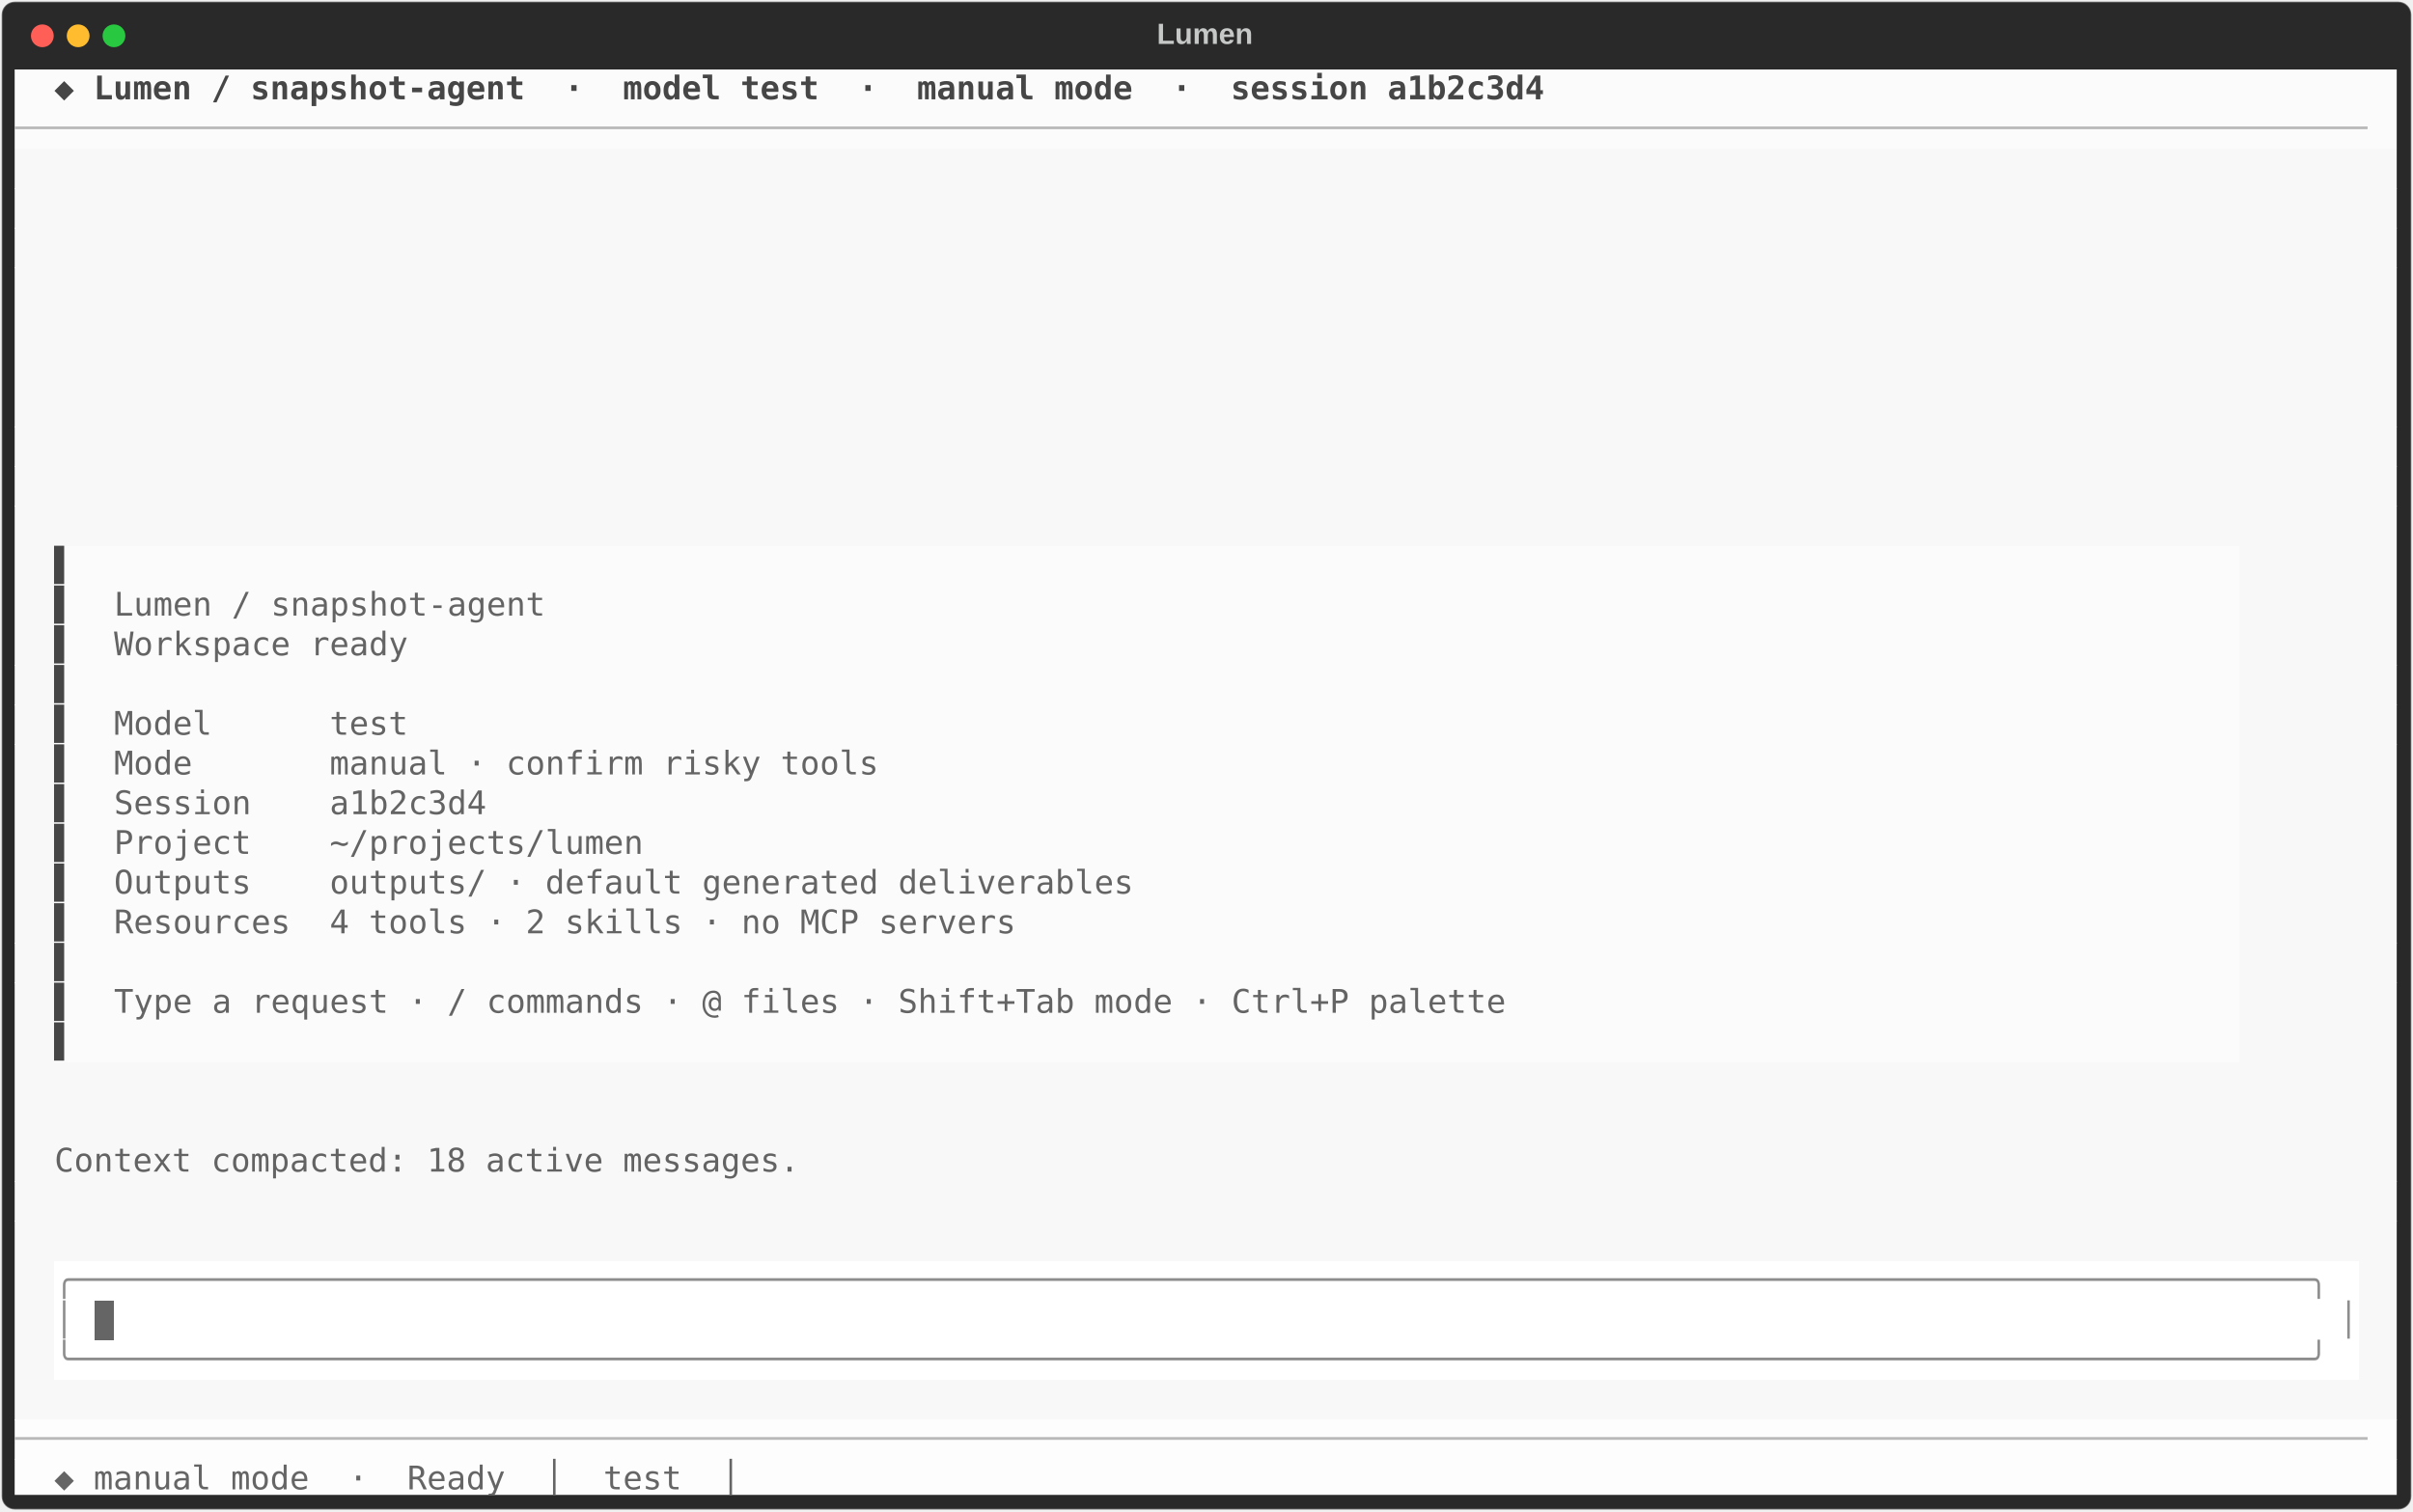
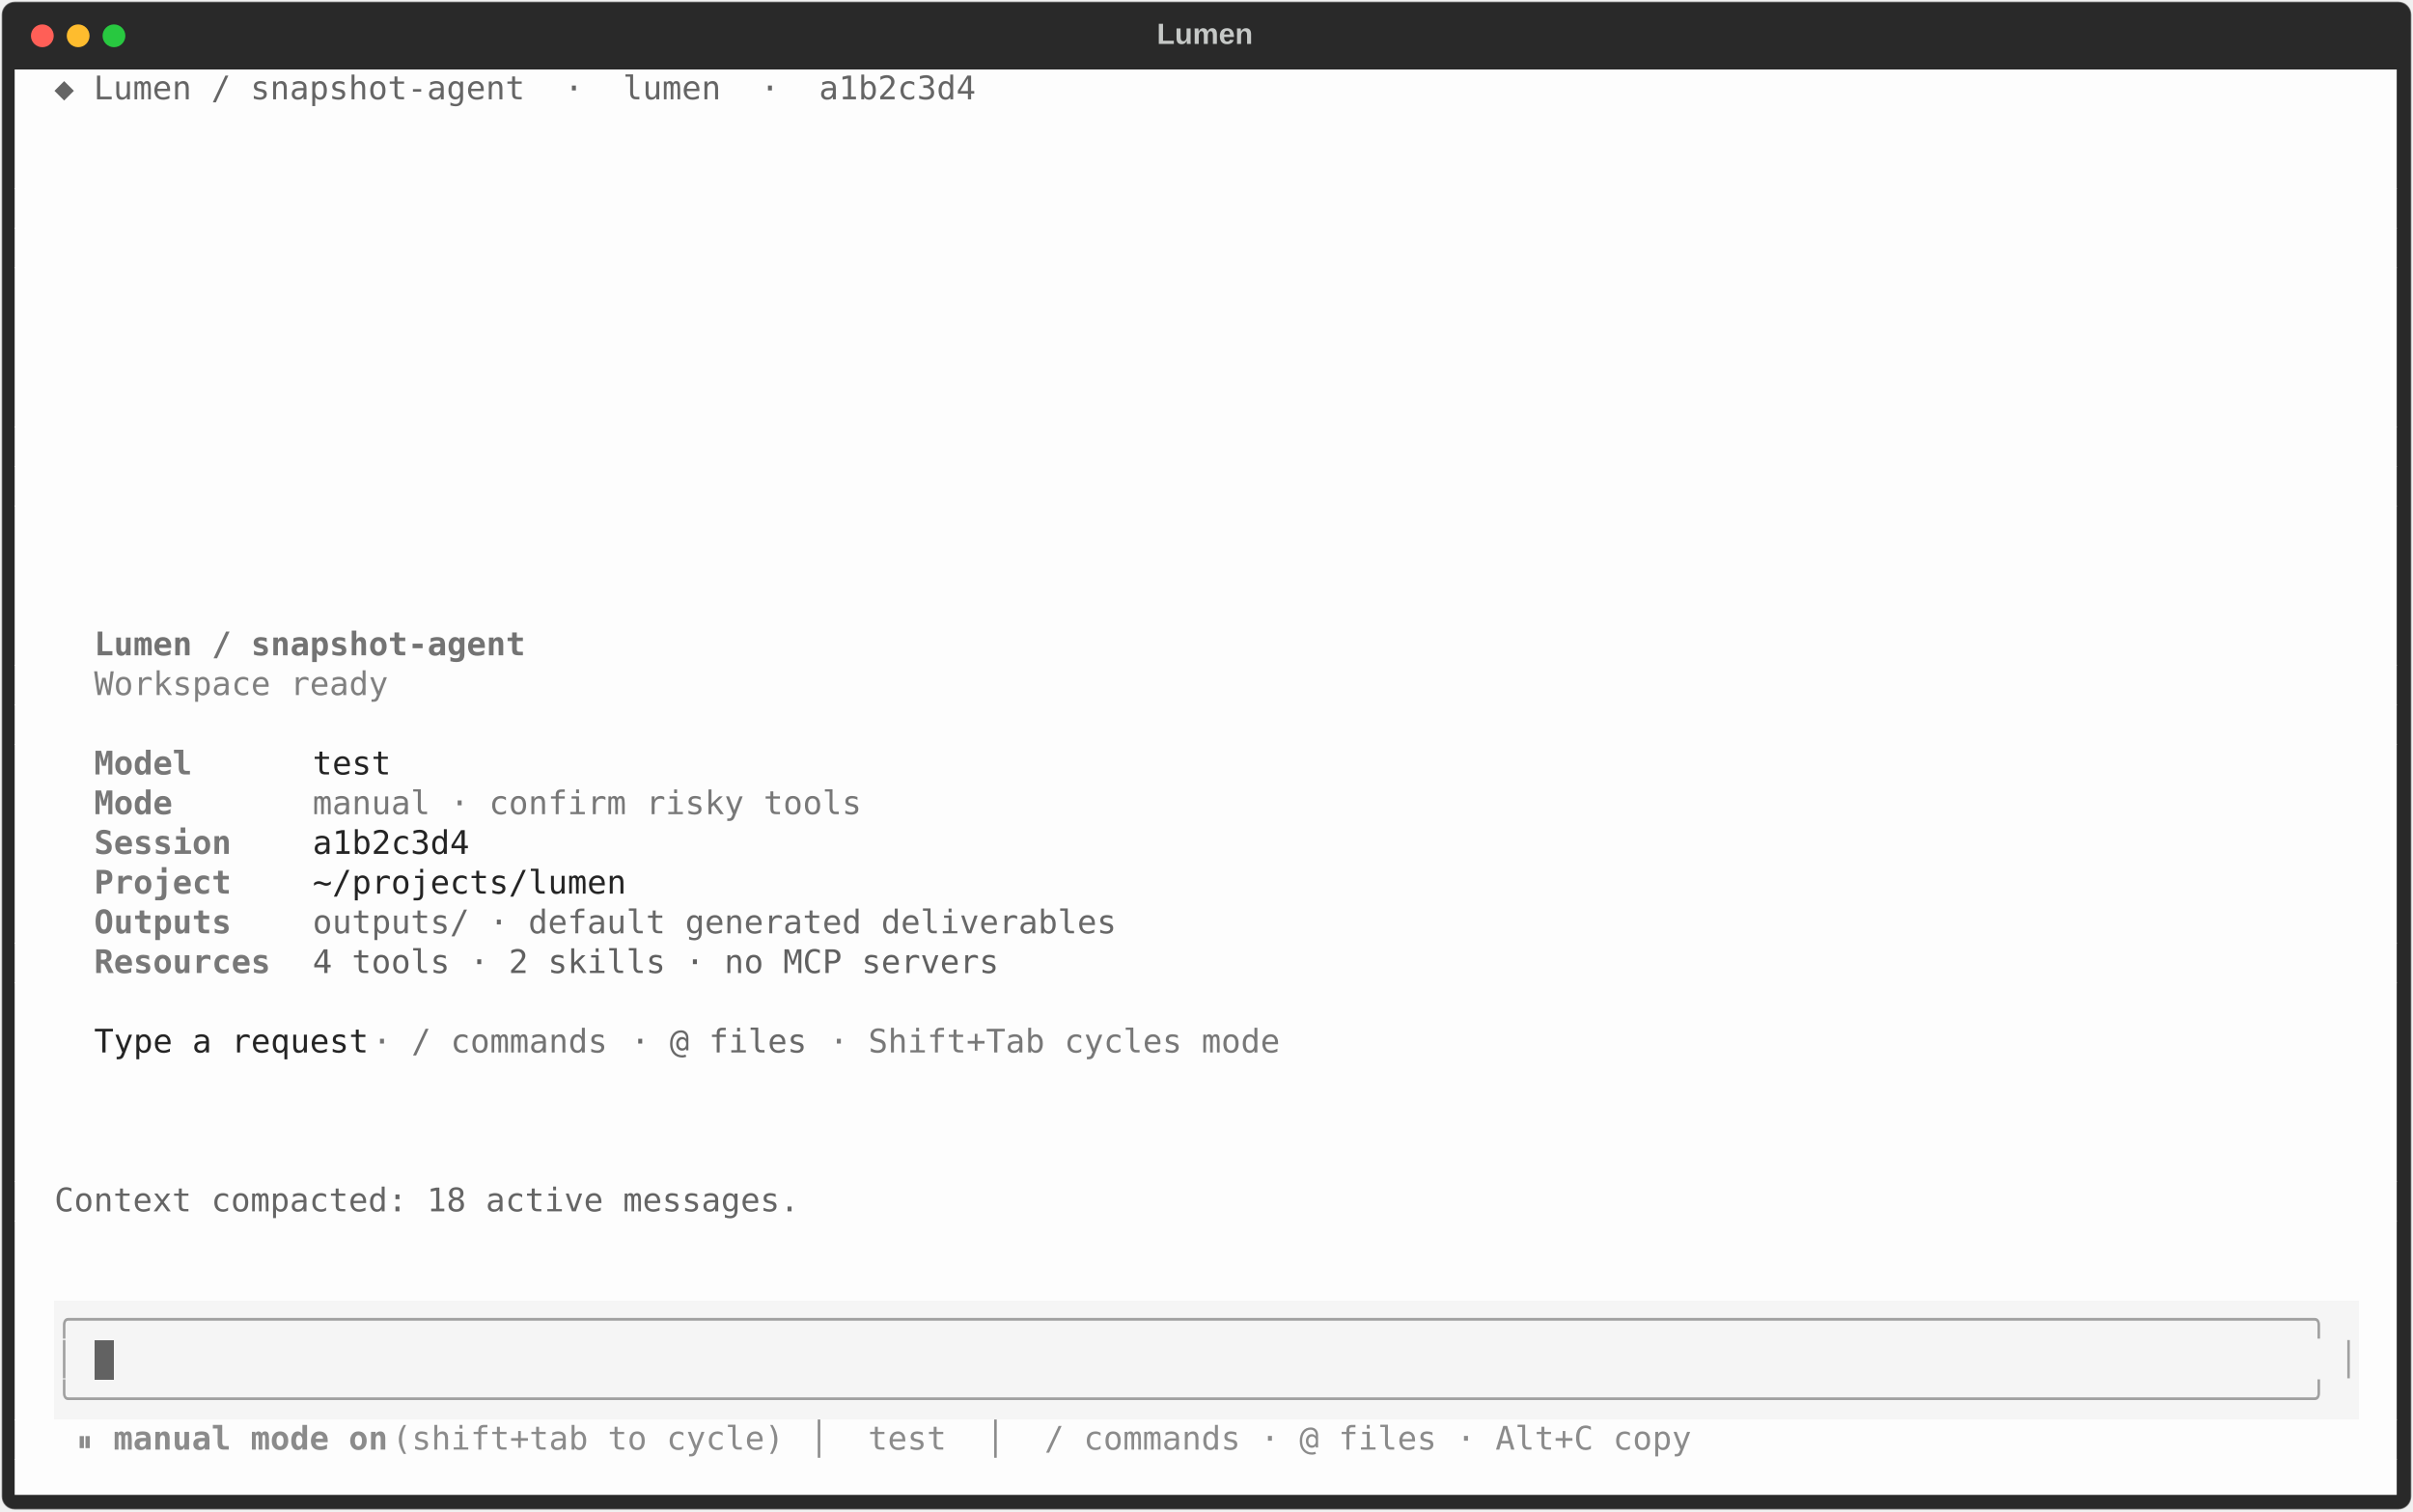
<svg xmlns="http://www.w3.org/2000/svg" class="rich-terminal" viewBox="0 0 1482 928.4">
  <style>

    @font-face {
        font-family: "Fira Code";
        src: local("FiraCode-Regular"),
                url("https://cdnjs.cloudflare.com/ajax/libs/firacode/6.2.0/woff2/FiraCode-Regular.woff2") format("woff2"),
                url("https://cdnjs.cloudflare.com/ajax/libs/firacode/6.2.0/woff/FiraCode-Regular.woff") format("woff");
        font-style: normal;
        font-weight: 400;
    }
    @font-face {
        font-family: "Fira Code";
        src: local("FiraCode-Bold"),
                url("https://cdnjs.cloudflare.com/ajax/libs/firacode/6.2.0/woff2/FiraCode-Bold.woff2") format("woff2"),
                url("https://cdnjs.cloudflare.com/ajax/libs/firacode/6.2.0/woff/FiraCode-Bold.woff") format("woff");
        font-style: bold;
        font-weight: 700;
    }

    .terminal-matrix {
        font-family: Fira Code, monospace;
        font-size: 20px;
        line-height: 24.4px;
        font-variant-east-asian: full-width;
    }

    .terminal-title {
        font-size: 18px;
        font-weight: bold;
        font-family: arial;
    }

    .terminal-r1 { fill: #c5c8c6 }
- .terminal-r2 { fill: #464646;font-weight: bold }
- .terminal-r3 { fill: #b9b9b9 }
- .terminal-r4 { fill: #464646 }
- .terminal-r5 { fill: #646464 }
- .terminal-r6 { fill: #636363 }
- .terminal-r7 { fill: #8d8d8d }
- .terminal-r8 { fill: #efefef }
- .terminal-r9 { fill: #212121 }
- .terminal-r10 { fill: #656565 }
+ .terminal-r2 { fill: #656565 }
+ .terminal-r3 { fill: #737373;font-weight: bold }
+ .terminal-r4 { fill: #808080 }
+ .terminal-r5 { fill: #787878;font-weight: bold }
+ .terminal-r6 { fill: #242424 }
+ .terminal-r7 { fill: #787878 }
+ .terminal-r8 { fill: #686868 }
+ .terminal-r9 { fill: #606060 }
+ .terminal-r10 { fill: #737373 }
+ .terminal-r11 { fill: #a0a0a0 }
+ .terminal-r12 { fill: #efefef }
+ .terminal-r13 { fill: #1f1f1f }
+ .terminal-r14 { fill: #8b8b8b;font-weight: bold }
+ .terminal-r15 { fill: #8b8b8b }
    </style>
  <defs>
    <clipPath id="terminal-clip-terminal">
      <rect x="0" y="0" width="1463.0" height="877.4" />
    </clipPath>
    <clipPath id="terminal-line-0">
      <rect x="0" y="1.5" width="1464" height="24.65" />
    </clipPath>
    <clipPath id="terminal-line-1">
      <rect x="0" y="25.9" width="1464" height="24.65" />
    </clipPath>
    <clipPath id="terminal-line-2">
      <rect x="0" y="50.3" width="1464" height="24.65" />
    </clipPath>
    <clipPath id="terminal-line-3">
      <rect x="0" y="74.7" width="1464" height="24.65" />
    </clipPath>
    <clipPath id="terminal-line-4">
      <rect x="0" y="99.1" width="1464" height="24.65" />
    </clipPath>
    <clipPath id="terminal-line-5">
      <rect x="0" y="123.5" width="1464" height="24.65" />
    </clipPath>
    <clipPath id="terminal-line-6">
      <rect x="0" y="147.9" width="1464" height="24.65" />
    </clipPath>
    <clipPath id="terminal-line-7">
      <rect x="0" y="172.3" width="1464" height="24.65" />
    </clipPath>
    <clipPath id="terminal-line-8">
      <rect x="0" y="196.7" width="1464" height="24.65" />
    </clipPath>
    <clipPath id="terminal-line-9">
      <rect x="0" y="221.1" width="1464" height="24.65" />
    </clipPath>
    <clipPath id="terminal-line-10">
      <rect x="0" y="245.5" width="1464" height="24.65" />
    </clipPath>
    <clipPath id="terminal-line-11">
      <rect x="0" y="269.9" width="1464" height="24.65" />
    </clipPath>
    <clipPath id="terminal-line-12">
      <rect x="0" y="294.3" width="1464" height="24.65" />
    </clipPath>
    <clipPath id="terminal-line-13">
      <rect x="0" y="318.7" width="1464" height="24.65" />
    </clipPath>
    <clipPath id="terminal-line-14">
      <rect x="0" y="343.1" width="1464" height="24.65" />
    </clipPath>
    <clipPath id="terminal-line-15">
      <rect x="0" y="367.5" width="1464" height="24.65" />
    </clipPath>
    <clipPath id="terminal-line-16">
      <rect x="0" y="391.9" width="1464" height="24.65" />
    </clipPath>
    <clipPath id="terminal-line-17">
      <rect x="0" y="416.3" width="1464" height="24.65" />
    </clipPath>
    <clipPath id="terminal-line-18">
      <rect x="0" y="440.7" width="1464" height="24.65" />
    </clipPath>
    <clipPath id="terminal-line-19">
      <rect x="0" y="465.1" width="1464" height="24.65" />
    </clipPath>
    <clipPath id="terminal-line-20">
      <rect x="0" y="489.5" width="1464" height="24.65" />
    </clipPath>
    <clipPath id="terminal-line-21">
      <rect x="0" y="513.9" width="1464" height="24.65" />
    </clipPath>
    <clipPath id="terminal-line-22">
      <rect x="0" y="538.3" width="1464" height="24.65" />
    </clipPath>
    <clipPath id="terminal-line-23">
      <rect x="0" y="562.7" width="1464" height="24.65" />
    </clipPath>
    <clipPath id="terminal-line-24">
      <rect x="0" y="587.1" width="1464" height="24.65" />
    </clipPath>
    <clipPath id="terminal-line-25">
      <rect x="0" y="611.5" width="1464" height="24.65" />
    </clipPath>
    <clipPath id="terminal-line-26">
      <rect x="0" y="635.9" width="1464" height="24.65" />
    </clipPath>
    <clipPath id="terminal-line-27">
      <rect x="0" y="660.3" width="1464" height="24.65" />
    </clipPath>
    <clipPath id="terminal-line-28">
      <rect x="0" y="684.7" width="1464" height="24.65" />
    </clipPath>
    <clipPath id="terminal-line-29">
      <rect x="0" y="709.1" width="1464" height="24.65" />
    </clipPath>
    <clipPath id="terminal-line-30">
      <rect x="0" y="733.5" width="1464" height="24.65" />
    </clipPath>
    <clipPath id="terminal-line-31">
      <rect x="0" y="757.9" width="1464" height="24.65" />
    </clipPath>
    <clipPath id="terminal-line-32">
      <rect x="0" y="782.3" width="1464" height="24.65" />
    </clipPath>
    <clipPath id="terminal-line-33">
      <rect x="0" y="806.7" width="1464" height="24.65" />
    </clipPath>
    <clipPath id="terminal-line-34">
      <rect x="0" y="831.1" width="1464" height="24.65" />
    </clipPath>
  </defs>
  <rect fill="#292929" stroke="rgba(255,255,255,0.35)" stroke-width="1" x="1" y="1" width="1480" height="926.4" rx="8" />
  <text class="terminal-title" fill="#c5c8c6" text-anchor="middle" x="740" y="27">Lumen</text>
  <g transform="translate(26,22)">
    <circle cx="0" cy="0" r="7" fill="#ff5f57" />
    <circle cx="22" cy="0" r="7" fill="#febc2e" />
    <circle cx="44" cy="0" r="7" fill="#28c840" />
  </g>
  <g transform="translate(9, 41)" clip-path="url(#terminal-clip-terminal)">
-     <rect fill="#fbfbfb" x="0" y="1.5" width="24.4" height="24.65" shape-rendering="crispEdges" />
-     <rect fill="#fbfbfb" x="24.4" y="1.5" width="927.2" height="24.65" shape-rendering="crispEdges" />
-     <rect fill="#fbfbfb" x="951.6" y="1.5" width="512.4" height="24.65" shape-rendering="crispEdges" />
-     <rect fill="#fbfbfb" x="0" y="25.9" width="1464" height="24.65" shape-rendering="crispEdges" />
-     <rect fill="#f8f8f8" x="0" y="50.3" width="1464" height="24.65" shape-rendering="crispEdges" />
-     <rect fill="#f8f8f8" x="0" y="74.7" width="1464" height="24.65" shape-rendering="crispEdges" />
-     <rect fill="#f8f8f8" x="0" y="99.1" width="1464" height="24.65" shape-rendering="crispEdges" />
-     <rect fill="#f8f8f8" x="0" y="123.5" width="1464" height="24.65" shape-rendering="crispEdges" />
-     <rect fill="#f8f8f8" x="0" y="147.9" width="1464" height="24.65" shape-rendering="crispEdges" />
-     <rect fill="#f8f8f8" x="0" y="172.3" width="1464" height="24.65" shape-rendering="crispEdges" />
-     <rect fill="#f8f8f8" x="0" y="196.7" width="1464" height="24.65" shape-rendering="crispEdges" />
-     <rect fill="#f8f8f8" x="0" y="221.1" width="1464" height="24.65" shape-rendering="crispEdges" />
-     <rect fill="#f8f8f8" x="0" y="245.5" width="1464" height="24.65" shape-rendering="crispEdges" />
-     <rect fill="#f8f8f8" x="0" y="269.9" width="1464" height="24.65" shape-rendering="crispEdges" />
-     <rect fill="#f8f8f8" x="0" y="294.3" width="24.4" height="24.65" shape-rendering="crispEdges" />
-     <rect fill="#fbfbfb" x="24.4" y="294.3" width="12.2" height="24.65" shape-rendering="crispEdges" />
-     <rect fill="#fbfbfb" x="36.6" y="294.3" width="1329.8" height="24.65" shape-rendering="crispEdges" />
-     <rect fill="#f8f8f8" x="1366.4" y="294.3" width="97.6" height="24.65" shape-rendering="crispEdges" />
-     <rect fill="#f8f8f8" x="0" y="318.7" width="24.4" height="24.65" shape-rendering="crispEdges" />
-     <rect fill="#fbfbfb" x="24.4" y="318.7" width="12.2" height="24.65" shape-rendering="crispEdges" />
-     <rect fill="#fbfbfb" x="36.6" y="318.7" width="24.4" height="24.65" shape-rendering="crispEdges" />
-     <rect fill="#fbfbfb" x="61" y="318.7" width="268.4" height="24.65" shape-rendering="crispEdges" />
-     <rect fill="#fbfbfb" x="329.4" y="318.7" width="1037" height="24.65" shape-rendering="crispEdges" />
-     <rect fill="#f8f8f8" x="1366.4" y="318.7" width="97.6" height="24.65" shape-rendering="crispEdges" />
-     <rect fill="#f8f8f8" x="0" y="343.1" width="24.4" height="24.65" shape-rendering="crispEdges" />
-     <rect fill="#fbfbfb" x="24.4" y="343.1" width="12.2" height="24.65" shape-rendering="crispEdges" />
-     <rect fill="#fbfbfb" x="36.6" y="343.1" width="24.4" height="24.65" shape-rendering="crispEdges" />
-     <rect fill="#fbfbfb" x="61" y="343.1" width="183" height="24.65" shape-rendering="crispEdges" />
-     <rect fill="#fbfbfb" x="244" y="343.1" width="1122.4" height="24.65" shape-rendering="crispEdges" />
-     <rect fill="#f8f8f8" x="1366.4" y="343.1" width="97.6" height="24.65" shape-rendering="crispEdges" />
-     <rect fill="#f8f8f8" x="0" y="367.5" width="24.4" height="24.65" shape-rendering="crispEdges" />
-     <rect fill="#fbfbfb" x="24.4" y="367.5" width="12.2" height="24.65" shape-rendering="crispEdges" />
-     <rect fill="#fbfbfb" x="36.6" y="367.5" width="24.4" height="24.65" shape-rendering="crispEdges" />
-     <rect fill="#fbfbfb" x="61" y="367.5" width="0" height="24.65" shape-rendering="crispEdges" />
-     <rect fill="#fbfbfb" x="61" y="367.5" width="1305.4" height="24.65" shape-rendering="crispEdges" />
-     <rect fill="#f8f8f8" x="1366.4" y="367.5" width="97.6" height="24.65" shape-rendering="crispEdges" />
-     <rect fill="#f8f8f8" x="0" y="391.9" width="24.4" height="24.65" shape-rendering="crispEdges" />
-     <rect fill="#fbfbfb" x="24.4" y="391.9" width="12.2" height="24.65" shape-rendering="crispEdges" />
-     <rect fill="#fbfbfb" x="36.6" y="391.9" width="24.4" height="24.65" shape-rendering="crispEdges" />
-     <rect fill="#fbfbfb" x="61" y="391.9" width="183" height="24.65" shape-rendering="crispEdges" />
-     <rect fill="#fbfbfb" x="244" y="391.9" width="1122.4" height="24.65" shape-rendering="crispEdges" />
-     <rect fill="#f8f8f8" x="1366.4" y="391.9" width="97.6" height="24.65" shape-rendering="crispEdges" />
-     <rect fill="#f8f8f8" x="0" y="416.3" width="24.4" height="24.65" shape-rendering="crispEdges" />
-     <rect fill="#fbfbfb" x="24.4" y="416.3" width="12.2" height="24.65" shape-rendering="crispEdges" />
-     <rect fill="#fbfbfb" x="36.6" y="416.3" width="24.4" height="24.65" shape-rendering="crispEdges" />
-     <rect fill="#fbfbfb" x="61" y="416.3" width="475.8" height="24.65" shape-rendering="crispEdges" />
-     <rect fill="#fbfbfb" x="536.8" y="416.3" width="829.6" height="24.65" shape-rendering="crispEdges" />
-     <rect fill="#f8f8f8" x="1366.4" y="416.3" width="97.6" height="24.65" shape-rendering="crispEdges" />
-     <rect fill="#f8f8f8" x="0" y="440.7" width="24.4" height="24.65" shape-rendering="crispEdges" />
-     <rect fill="#fbfbfb" x="24.4" y="440.7" width="12.2" height="24.65" shape-rendering="crispEdges" />
-     <rect fill="#fbfbfb" x="36.6" y="440.7" width="24.4" height="24.65" shape-rendering="crispEdges" />
-     <rect fill="#fbfbfb" x="61" y="440.7" width="231.8" height="24.65" shape-rendering="crispEdges" />
-     <rect fill="#fbfbfb" x="292.8" y="440.7" width="1073.6" height="24.65" shape-rendering="crispEdges" />
-     <rect fill="#f8f8f8" x="1366.4" y="440.7" width="97.6" height="24.65" shape-rendering="crispEdges" />
-     <rect fill="#f8f8f8" x="0" y="465.1" width="24.4" height="24.65" shape-rendering="crispEdges" />
-     <rect fill="#fbfbfb" x="24.4" y="465.1" width="12.2" height="24.65" shape-rendering="crispEdges" />
-     <rect fill="#fbfbfb" x="36.6" y="465.1" width="24.4" height="24.65" shape-rendering="crispEdges" />
-     <rect fill="#fbfbfb" x="61" y="465.1" width="329.4" height="24.65" shape-rendering="crispEdges" />
-     <rect fill="#fbfbfb" x="390.4" y="465.1" width="976" height="24.65" shape-rendering="crispEdges" />
-     <rect fill="#f8f8f8" x="1366.4" y="465.1" width="97.6" height="24.65" shape-rendering="crispEdges" />
-     <rect fill="#f8f8f8" x="0" y="489.5" width="24.4" height="24.65" shape-rendering="crispEdges" />
-     <rect fill="#fbfbfb" x="24.4" y="489.5" width="12.2" height="24.65" shape-rendering="crispEdges" />
-     <rect fill="#fbfbfb" x="36.6" y="489.5" width="24.4" height="24.65" shape-rendering="crispEdges" />
-     <rect fill="#fbfbfb" x="61" y="489.5" width="634.4" height="24.65" shape-rendering="crispEdges" />
-     <rect fill="#fbfbfb" x="695.4" y="489.5" width="671" height="24.65" shape-rendering="crispEdges" />
-     <rect fill="#f8f8f8" x="1366.4" y="489.5" width="97.6" height="24.65" shape-rendering="crispEdges" />
-     <rect fill="#f8f8f8" x="0" y="513.9" width="24.4" height="24.65" shape-rendering="crispEdges" />
-     <rect fill="#fbfbfb" x="24.4" y="513.9" width="12.2" height="24.65" shape-rendering="crispEdges" />
-     <rect fill="#fbfbfb" x="36.6" y="513.9" width="24.4" height="24.65" shape-rendering="crispEdges" />
-     <rect fill="#fbfbfb" x="61" y="513.9" width="561.2" height="24.65" shape-rendering="crispEdges" />
-     <rect fill="#fbfbfb" x="622.2" y="513.9" width="744.2" height="24.65" shape-rendering="crispEdges" />
-     <rect fill="#f8f8f8" x="1366.4" y="513.9" width="97.6" height="24.65" shape-rendering="crispEdges" />
-     <rect fill="#f8f8f8" x="0" y="538.3" width="24.4" height="24.65" shape-rendering="crispEdges" />
-     <rect fill="#fbfbfb" x="24.4" y="538.3" width="12.2" height="24.65" shape-rendering="crispEdges" />
-     <rect fill="#fbfbfb" x="36.6" y="538.3" width="24.4" height="24.65" shape-rendering="crispEdges" />
-     <rect fill="#fbfbfb" x="61" y="538.3" width="0" height="24.65" shape-rendering="crispEdges" />
-     <rect fill="#fbfbfb" x="61" y="538.3" width="1305.4" height="24.65" shape-rendering="crispEdges" />
-     <rect fill="#f8f8f8" x="1366.4" y="538.3" width="97.6" height="24.65" shape-rendering="crispEdges" />
-     <rect fill="#f8f8f8" x="0" y="562.7" width="24.4" height="24.65" shape-rendering="crispEdges" />
-     <rect fill="#fbfbfb" x="24.4" y="562.7" width="12.2" height="24.65" shape-rendering="crispEdges" />
-     <rect fill="#fbfbfb" x="36.6" y="562.7" width="24.4" height="24.65" shape-rendering="crispEdges" />
-     <rect fill="#fbfbfb" x="61" y="562.7" width="866.2" height="24.65" shape-rendering="crispEdges" />
-     <rect fill="#fbfbfb" x="927.2" y="562.7" width="439.2" height="24.65" shape-rendering="crispEdges" />
-     <rect fill="#f8f8f8" x="1366.4" y="562.7" width="97.6" height="24.65" shape-rendering="crispEdges" />
-     <rect fill="#f8f8f8" x="0" y="587.1" width="24.4" height="24.65" shape-rendering="crispEdges" />
-     <rect fill="#fbfbfb" x="24.4" y="587.1" width="12.2" height="24.65" shape-rendering="crispEdges" />
-     <rect fill="#fbfbfb" x="36.6" y="587.1" width="1329.8" height="24.65" shape-rendering="crispEdges" />
-     <rect fill="#f8f8f8" x="1366.4" y="587.1" width="97.6" height="24.65" shape-rendering="crispEdges" />
-     <rect fill="#f8f8f8" x="0" y="611.5" width="1464" height="24.65" shape-rendering="crispEdges" />
-     <rect fill="#f8f8f8" x="0" y="635.9" width="1464" height="24.65" shape-rendering="crispEdges" />
-     <rect fill="#f8f8f8" x="0" y="660.3" width="24.4" height="24.65" shape-rendering="crispEdges" />
-     <rect fill="#f8f8f8" x="24.4" y="660.3" width="463.6" height="24.65" shape-rendering="crispEdges" />
-     <rect fill="#f8f8f8" x="488" y="660.3" width="976" height="24.65" shape-rendering="crispEdges" />
-     <rect fill="#f8f8f8" x="0" y="684.7" width="1464" height="24.65" shape-rendering="crispEdges" />
-     <rect fill="#f8f8f8" x="0" y="709.1" width="1464" height="24.65" shape-rendering="crispEdges" />
-     <rect fill="#f8f8f8" x="0" y="733.5" width="24.4" height="24.65" shape-rendering="crispEdges" />
-     <rect fill="#ffffff" x="24.4" y="733.5" width="1415.2" height="24.65" shape-rendering="crispEdges" />
-     <rect fill="#f8f8f8" x="1439.6" y="733.5" width="24.4" height="24.65" shape-rendering="crispEdges" />
-     <rect fill="#f8f8f8" x="0" y="757.9" width="24.4" height="24.65" shape-rendering="crispEdges" />
-     <rect fill="#ffffff" x="24.4" y="757.9" width="12.2" height="24.65" shape-rendering="crispEdges" />
-     <rect fill="#ffffff" x="36.6" y="757.9" width="12.2" height="24.65" shape-rendering="crispEdges" />
-     <rect fill="#656565" x="48.8" y="757.9" width="12.2" height="24.65" shape-rendering="crispEdges" />
-     <rect fill="#ffffff" x="61" y="757.9" width="1354.2" height="24.65" shape-rendering="crispEdges" />
-     <rect fill="#ffffff" x="1415.2" y="757.9" width="12.2" height="24.65" shape-rendering="crispEdges" />
-     <rect fill="#ffffff" x="1427.4" y="757.9" width="12.2" height="24.65" shape-rendering="crispEdges" />
-     <rect fill="#f8f8f8" x="1439.6" y="757.9" width="24.4" height="24.65" shape-rendering="crispEdges" />
-     <rect fill="#f8f8f8" x="0" y="782.3" width="24.4" height="24.65" shape-rendering="crispEdges" />
-     <rect fill="#ffffff" x="24.4" y="782.3" width="1415.2" height="24.65" shape-rendering="crispEdges" />
-     <rect fill="#f8f8f8" x="1439.6" y="782.3" width="24.4" height="24.65" shape-rendering="crispEdges" />
-     <rect fill="#f8f8f8" x="0" y="806.7" width="1464" height="24.65" shape-rendering="crispEdges" />
-     <rect fill="#fdfdfd" x="0" y="831.1" width="1464" height="24.65" shape-rendering="crispEdges" />
-     <rect fill="#fdfdfd" x="0" y="855.5" width="24.4" height="24.65" shape-rendering="crispEdges" />
-     <rect fill="#fdfdfd" x="24.4" y="855.5" width="427" height="24.65" shape-rendering="crispEdges" />
-     <rect fill="#fdfdfd" x="451.4" y="855.5" width="1012.6" height="24.65" shape-rendering="crispEdges" />
+     <rect fill="#fdfdfd" x="0" y="1.5" width="24.4" height="24.65" shape-rendering="crispEdges" />
+     <rect fill="#fdfdfd" x="24.4" y="1.5" width="573.4" height="24.65" shape-rendering="crispEdges" />
+     <rect fill="#fdfdfd" x="597.8" y="1.5" width="866.2" height="24.65" shape-rendering="crispEdges" />
+     <rect fill="#fdfdfd" x="0" y="25.9" width="1464" height="24.65" shape-rendering="crispEdges" />
+     <rect fill="#fdfdfd" x="0" y="50.3" width="1464" height="24.65" shape-rendering="crispEdges" />
+     <rect fill="#fdfdfd" x="0" y="74.7" width="1464" height="24.65" shape-rendering="crispEdges" />
+     <rect fill="#fdfdfd" x="0" y="99.1" width="1464" height="24.65" shape-rendering="crispEdges" />
+     <rect fill="#fdfdfd" x="0" y="123.5" width="1464" height="24.65" shape-rendering="crispEdges" />
+     <rect fill="#fdfdfd" x="0" y="147.9" width="1464" height="24.65" shape-rendering="crispEdges" />
+     <rect fill="#fdfdfd" x="0" y="172.3" width="1464" height="24.65" shape-rendering="crispEdges" />
+     <rect fill="#fdfdfd" x="0" y="196.7" width="1464" height="24.65" shape-rendering="crispEdges" />
+     <rect fill="#fdfdfd" x="0" y="221.1" width="1464" height="24.65" shape-rendering="crispEdges" />
+     <rect fill="#fdfdfd" x="0" y="245.5" width="1464" height="24.65" shape-rendering="crispEdges" />
+     <rect fill="#fdfdfd" x="0" y="269.9" width="1464" height="24.65" shape-rendering="crispEdges" />
+     <rect fill="#fdfdfd" x="0" y="294.3" width="1464" height="24.65" shape-rendering="crispEdges" />
+     <rect fill="#fdfdfd" x="0" y="318.7" width="1464" height="24.65" shape-rendering="crispEdges" />
+     <rect fill="#fdfdfd" x="0" y="343.1" width="48.8" height="24.65" shape-rendering="crispEdges" />
+     <rect fill="#fdfdfd" x="48.8" y="343.1" width="268.4" height="24.65" shape-rendering="crispEdges" />
+     <rect fill="#fdfdfd" x="317.2" y="343.1" width="1146.8" height="24.65" shape-rendering="crispEdges" />
+     <rect fill="#fdfdfd" x="0" y="367.5" width="48.8" height="24.65" shape-rendering="crispEdges" />
+     <rect fill="#fdfdfd" x="48.8" y="367.5" width="183" height="24.65" shape-rendering="crispEdges" />
+     <rect fill="#fdfdfd" x="231.8" y="367.5" width="1232.2" height="24.65" shape-rendering="crispEdges" />
+     <rect fill="#fdfdfd" x="0" y="391.9" width="48.8" height="24.65" shape-rendering="crispEdges" />
+     <rect fill="#fdfdfd" x="48.8" y="391.9" width="0" height="24.65" shape-rendering="crispEdges" />
+     <rect fill="#fdfdfd" x="48.8" y="391.9" width="1415.2" height="24.65" shape-rendering="crispEdges" />
+     <rect fill="#fdfdfd" x="0" y="416.3" width="48.8" height="24.65" shape-rendering="crispEdges" />
+     <rect fill="#fdfdfd" x="48.8" y="416.3" width="134.2" height="24.65" shape-rendering="crispEdges" />
+     <rect fill="#fdfdfd" x="183" y="416.3" width="48.8" height="24.65" shape-rendering="crispEdges" />
+     <rect fill="#fdfdfd" x="231.8" y="416.3" width="1232.2" height="24.65" shape-rendering="crispEdges" />
+     <rect fill="#fdfdfd" x="0" y="440.7" width="48.8" height="24.65" shape-rendering="crispEdges" />
+     <rect fill="#fdfdfd" x="48.8" y="440.7" width="134.2" height="24.65" shape-rendering="crispEdges" />
+     <rect fill="#fdfdfd" x="183" y="440.7" width="341.6" height="24.65" shape-rendering="crispEdges" />
+     <rect fill="#fdfdfd" x="524.6" y="440.7" width="939.4" height="24.65" shape-rendering="crispEdges" />
+     <rect fill="#fdfdfd" x="0" y="465.1" width="48.8" height="24.65" shape-rendering="crispEdges" />
+     <rect fill="#fdfdfd" x="48.8" y="465.1" width="134.2" height="24.65" shape-rendering="crispEdges" />
+     <rect fill="#fdfdfd" x="183" y="465.1" width="97.6" height="24.65" shape-rendering="crispEdges" />
+     <rect fill="#fdfdfd" x="280.6" y="465.1" width="1183.4" height="24.65" shape-rendering="crispEdges" />
+     <rect fill="#fdfdfd" x="0" y="489.5" width="48.8" height="24.65" shape-rendering="crispEdges" />
+     <rect fill="#fdfdfd" x="48.8" y="489.5" width="134.2" height="24.65" shape-rendering="crispEdges" />
+     <rect fill="#fdfdfd" x="183" y="489.5" width="195.2" height="24.65" shape-rendering="crispEdges" />
+     <rect fill="#fdfdfd" x="378.2" y="489.5" width="1085.8" height="24.65" shape-rendering="crispEdges" />
+     <rect fill="#fdfdfd" x="0" y="513.9" width="48.8" height="24.65" shape-rendering="crispEdges" />
+     <rect fill="#fdfdfd" x="48.8" y="513.9" width="134.2" height="24.65" shape-rendering="crispEdges" />
+     <rect fill="#fdfdfd" x="183" y="513.9" width="500.2" height="24.65" shape-rendering="crispEdges" />
+     <rect fill="#fdfdfd" x="683.2" y="513.9" width="780.8" height="24.65" shape-rendering="crispEdges" />
+     <rect fill="#fdfdfd" x="0" y="538.3" width="48.8" height="24.65" shape-rendering="crispEdges" />
+     <rect fill="#fdfdfd" x="48.8" y="538.3" width="134.2" height="24.65" shape-rendering="crispEdges" />
+     <rect fill="#fdfdfd" x="183" y="538.3" width="427" height="24.65" shape-rendering="crispEdges" />
+     <rect fill="#fdfdfd" x="610" y="538.3" width="854" height="24.65" shape-rendering="crispEdges" />
+     <rect fill="#fdfdfd" x="0" y="562.7" width="48.8" height="24.65" shape-rendering="crispEdges" />
+     <rect fill="#fdfdfd" x="48.8" y="562.7" width="0" height="24.65" shape-rendering="crispEdges" />
+     <rect fill="#fdfdfd" x="48.8" y="562.7" width="1415.2" height="24.65" shape-rendering="crispEdges" />
+     <rect fill="#fdfdfd" x="0" y="587.1" width="48.8" height="24.65" shape-rendering="crispEdges" />
+     <rect fill="#fdfdfd" x="48.8" y="587.1" width="170.8" height="24.65" shape-rendering="crispEdges" />
+     <rect fill="#fdfdfd" x="219.6" y="587.1" width="158.6" height="24.65" shape-rendering="crispEdges" />
+     <rect fill="#fdfdfd" x="378.2" y="587.1" width="122" height="24.65" shape-rendering="crispEdges" />
+     <rect fill="#fdfdfd" x="500.2" y="587.1" width="292.8" height="24.65" shape-rendering="crispEdges" />
+     <rect fill="#fdfdfd" x="793" y="587.1" width="671" height="24.65" shape-rendering="crispEdges" />
+     <rect fill="#fdfdfd" x="0" y="611.5" width="1464" height="24.65" shape-rendering="crispEdges" />
+     <rect fill="#fdfdfd" x="0" y="635.9" width="1464" height="24.65" shape-rendering="crispEdges" />
+     <rect fill="#fdfdfd" x="0" y="660.3" width="1464" height="24.65" shape-rendering="crispEdges" />
+     <rect fill="#fdfdfd" x="0" y="684.7" width="24.4" height="24.65" shape-rendering="crispEdges" />
+     <rect fill="#fdfdfd" x="24.4" y="684.7" width="463.6" height="24.65" shape-rendering="crispEdges" />
+     <rect fill="#fdfdfd" x="488" y="684.7" width="976" height="24.65" shape-rendering="crispEdges" />
+     <rect fill="#fdfdfd" x="0" y="709.1" width="1464" height="24.65" shape-rendering="crispEdges" />
+     <rect fill="#fdfdfd" x="0" y="733.5" width="1464" height="24.65" shape-rendering="crispEdges" />
+     <rect fill="#fdfdfd" x="0" y="757.9" width="24.4" height="24.65" shape-rendering="crispEdges" />
+     <rect fill="#f5f5f5" x="24.4" y="757.9" width="1415.2" height="24.65" shape-rendering="crispEdges" />
+     <rect fill="#fdfdfd" x="1439.6" y="757.9" width="24.4" height="24.65" shape-rendering="crispEdges" />
+     <rect fill="#fdfdfd" x="0" y="782.3" width="24.4" height="24.65" shape-rendering="crispEdges" />
+     <rect fill="#f5f5f5" x="24.4" y="782.3" width="12.2" height="24.65" shape-rendering="crispEdges" />
+     <rect fill="#f5f5f5" x="36.6" y="782.3" width="12.2" height="24.65" shape-rendering="crispEdges" />
+     <rect fill="#626262" x="48.8" y="782.3" width="12.2" height="24.65" shape-rendering="crispEdges" />
+     <rect fill="#f5f5f5" x="61" y="782.3" width="1354.2" height="24.65" shape-rendering="crispEdges" />
+     <rect fill="#f5f5f5" x="1415.2" y="782.3" width="12.2" height="24.65" shape-rendering="crispEdges" />
+     <rect fill="#f5f5f5" x="1427.4" y="782.3" width="12.2" height="24.65" shape-rendering="crispEdges" />
+     <rect fill="#fdfdfd" x="1439.6" y="782.3" width="24.4" height="24.65" shape-rendering="crispEdges" />
+     <rect fill="#fdfdfd" x="0" y="806.7" width="24.4" height="24.65" shape-rendering="crispEdges" />
+     <rect fill="#f5f5f5" x="24.4" y="806.7" width="1415.2" height="24.65" shape-rendering="crispEdges" />
+     <rect fill="#fdfdfd" x="1439.6" y="806.7" width="24.4" height="24.65" shape-rendering="crispEdges" />
+     <rect fill="#fdfdfd" x="0" y="831.1" width="36.6" height="24.65" shape-rendering="crispEdges" />
+     <rect fill="#fdfdfd" x="36.6" y="831.1" width="195.2" height="24.65" shape-rendering="crispEdges" />
+     <rect fill="#fdfdfd" x="231.8" y="831.1" width="256.2" height="24.65" shape-rendering="crispEdges" />
+     <rect fill="#fdfdfd" x="488" y="831.1" width="573.4" height="24.65" shape-rendering="crispEdges" />
+     <rect fill="#fdfdfd" x="1061.4" y="831.1" width="402.6" height="24.65" shape-rendering="crispEdges" />
+     <rect fill="#fdfdfd" x="0" y="855.5" width="1464" height="24.65" shape-rendering="crispEdges" />
    <g class="terminal-matrix">
-       <text class="terminal-r2" x="24.4" y="20" textLength="927.2" clip-path="url(#terminal-line-0)">◆ Lumen / snapshot-agent  ·  model test  ·  manual mode  ·  session a1b2c3d4</text>
+       <text class="terminal-r2" x="24.4" y="20" textLength="573.4" clip-path="url(#terminal-line-0)">◆ Lumen / snapshot-agent  ·  lumen  ·  a1b2c3d4</text>
      <text class="terminal-r1" x="1464" y="20" textLength="12.2" clip-path="url(#terminal-line-0)">
</text>
-       <text class="terminal-r3" x="0" y="44.4" textLength="1464" clip-path="url(#terminal-line-1)">────────────────────────────────────────────────────────────────────────────────────────────────────────────────────────</text>
      <text class="terminal-r1" x="1464" y="44.4" textLength="12.2" clip-path="url(#terminal-line-1)">
</text>
      <text class="terminal-r1" x="1464" y="68.8" textLength="12.2" clip-path="url(#terminal-line-2)">
</text>
      <text class="terminal-r1" x="1464" y="93.2" textLength="12.2" clip-path="url(#terminal-line-3)">
</text>
      <text class="terminal-r1" x="1464" y="117.6" textLength="12.2" clip-path="url(#terminal-line-4)">
</text>
      <text class="terminal-r1" x="1464" y="142" textLength="12.2" clip-path="url(#terminal-line-5)">
</text>
      <text class="terminal-r1" x="1464" y="166.4" textLength="12.2" clip-path="url(#terminal-line-6)">
</text>
      <text class="terminal-r1" x="1464" y="190.8" textLength="12.2" clip-path="url(#terminal-line-7)">
</text>
      <text class="terminal-r1" x="1464" y="215.2" textLength="12.2" clip-path="url(#terminal-line-8)">
</text>
      <text class="terminal-r1" x="1464" y="239.6" textLength="12.2" clip-path="url(#terminal-line-9)">
</text>
      <text class="terminal-r1" x="1464" y="264" textLength="12.2" clip-path="url(#terminal-line-10)">
</text>
      <text class="terminal-r1" x="1464" y="288.4" textLength="12.2" clip-path="url(#terminal-line-11)">
</text>
-       <text class="terminal-r4" x="24.4" y="312.8" textLength="12.2" clip-path="url(#terminal-line-12)">▌</text>
      <text class="terminal-r1" x="1464" y="312.8" textLength="12.2" clip-path="url(#terminal-line-12)">
</text>
-       <text class="terminal-r4" x="24.4" y="337.2" textLength="12.2" clip-path="url(#terminal-line-13)">▌</text>
-       <text class="terminal-r5" x="61" y="337.2" textLength="268.4" clip-path="url(#terminal-line-13)">Lumen / snapshot-agent</text>
      <text class="terminal-r1" x="1464" y="337.2" textLength="12.2" clip-path="url(#terminal-line-13)">
</text>
-       <text class="terminal-r4" x="24.4" y="361.6" textLength="12.2" clip-path="url(#terminal-line-14)">▌</text>
-       <text class="terminal-r5" x="61" y="361.6" textLength="183" clip-path="url(#terminal-line-14)">Workspace ready</text>
+       <text class="terminal-r3" x="48.8" y="361.6" textLength="268.4" clip-path="url(#terminal-line-14)">Lumen / snapshot-agent</text>
      <text class="terminal-r1" x="1464" y="361.6" textLength="12.2" clip-path="url(#terminal-line-14)">
</text>
-       <text class="terminal-r4" x="24.4" y="386" textLength="12.2" clip-path="url(#terminal-line-15)">▌</text>
+       <text class="terminal-r4" x="48.8" y="386" textLength="183" clip-path="url(#terminal-line-15)">Workspace ready</text>
      <text class="terminal-r1" x="1464" y="386" textLength="12.2" clip-path="url(#terminal-line-15)">
</text>
-       <text class="terminal-r4" x="24.4" y="410.4" textLength="12.2" clip-path="url(#terminal-line-16)">▌</text>
-       <text class="terminal-r5" x="61" y="410.4" textLength="183" clip-path="url(#terminal-line-16)">Model      test</text>
      <text class="terminal-r1" x="1464" y="410.4" textLength="12.2" clip-path="url(#terminal-line-16)">
</text>
-       <text class="terminal-r4" x="24.4" y="434.8" textLength="12.2" clip-path="url(#terminal-line-17)">▌</text>
-       <text class="terminal-r5" x="61" y="434.8" textLength="475.8" clip-path="url(#terminal-line-17)">Mode       manual · confirm risky tools</text>
+       <text class="terminal-r5" x="48.8" y="434.8" textLength="134.2" clip-path="url(#terminal-line-17)">Model      </text>
+       <text class="terminal-r6" x="183" y="434.8" textLength="48.8" clip-path="url(#terminal-line-17)">test</text>
      <text class="terminal-r1" x="1464" y="434.8" textLength="12.2" clip-path="url(#terminal-line-17)">
</text>
-       <text class="terminal-r4" x="24.4" y="459.2" textLength="12.2" clip-path="url(#terminal-line-18)">▌</text>
-       <text class="terminal-r5" x="61" y="459.2" textLength="231.8" clip-path="url(#terminal-line-18)">Session    a1b2c3d4</text>
+       <text class="terminal-r5" x="48.8" y="459.2" textLength="134.2" clip-path="url(#terminal-line-18)">Mode       </text>
+       <text class="terminal-r7" x="183" y="459.2" textLength="341.6" clip-path="url(#terminal-line-18)">manual · confirm risky tools</text>
      <text class="terminal-r1" x="1464" y="459.2" textLength="12.2" clip-path="url(#terminal-line-18)">
</text>
-       <text class="terminal-r4" x="24.4" y="483.6" textLength="12.2" clip-path="url(#terminal-line-19)">▌</text>
-       <text class="terminal-r5" x="61" y="483.6" textLength="329.4" clip-path="url(#terminal-line-19)">Project    ~/projects/lumen</text>
+       <text class="terminal-r5" x="48.8" y="483.6" textLength="134.2" clip-path="url(#terminal-line-19)">Session    </text>
+       <text class="terminal-r6" x="183" y="483.6" textLength="97.6" clip-path="url(#terminal-line-19)">a1b2c3d4</text>
      <text class="terminal-r1" x="1464" y="483.6" textLength="12.2" clip-path="url(#terminal-line-19)">
</text>
-       <text class="terminal-r4" x="24.4" y="508" textLength="12.2" clip-path="url(#terminal-line-20)">▌</text>
-       <text class="terminal-r5" x="61" y="508" textLength="634.4" clip-path="url(#terminal-line-20)">Outputs    outputs/ · default generated deliverables</text>
+       <text class="terminal-r5" x="48.8" y="508" textLength="134.2" clip-path="url(#terminal-line-20)">Project    </text>
+       <text class="terminal-r6" x="183" y="508" textLength="195.2" clip-path="url(#terminal-line-20)">~/projects/lumen</text>
      <text class="terminal-r1" x="1464" y="508" textLength="12.2" clip-path="url(#terminal-line-20)">
</text>
-       <text class="terminal-r4" x="24.4" y="532.4" textLength="12.2" clip-path="url(#terminal-line-21)">▌</text>
-       <text class="terminal-r5" x="61" y="532.4" textLength="561.2" clip-path="url(#terminal-line-21)">Resources  4 tools · 2 skills · no MCP servers</text>
+       <text class="terminal-r5" x="48.8" y="532.4" textLength="134.2" clip-path="url(#terminal-line-21)">Outputs    </text>
+       <text class="terminal-r8" x="183" y="532.4" textLength="500.2" clip-path="url(#terminal-line-21)">outputs/ · default generated deliverables</text>
      <text class="terminal-r1" x="1464" y="532.4" textLength="12.2" clip-path="url(#terminal-line-21)">
</text>
-       <text class="terminal-r4" x="24.4" y="556.8" textLength="12.2" clip-path="url(#terminal-line-22)">▌</text>
+       <text class="terminal-r5" x="48.8" y="556.8" textLength="134.2" clip-path="url(#terminal-line-22)">Resources  </text>
+       <text class="terminal-r9" x="183" y="556.8" textLength="427" clip-path="url(#terminal-line-22)">4 tools · 2 skills · no MCP servers</text>
      <text class="terminal-r1" x="1464" y="556.8" textLength="12.2" clip-path="url(#terminal-line-22)">
</text>
-       <text class="terminal-r4" x="24.4" y="581.2" textLength="12.2" clip-path="url(#terminal-line-23)">▌</text>
-       <text class="terminal-r5" x="61" y="581.2" textLength="866.2" clip-path="url(#terminal-line-23)">Type a request · / commands · @ files · Shift+Tab mode · Ctrl+P palette</text>
      <text class="terminal-r1" x="1464" y="581.2" textLength="12.2" clip-path="url(#terminal-line-23)">
</text>
-       <text class="terminal-r4" x="24.4" y="605.6" textLength="12.2" clip-path="url(#terminal-line-24)">▌</text>
+       <text class="terminal-r6" x="48.8" y="605.6" textLength="170.8" clip-path="url(#terminal-line-24)">Type a request</text>
+       <text class="terminal-r10" x="219.6" y="605.6" textLength="158.6" clip-path="url(#terminal-line-24)"> · / commands</text>
+       <text class="terminal-r8" x="378.2" y="605.6" textLength="122" clip-path="url(#terminal-line-24)"> · @ files</text>
+       <text class="terminal-r7" x="500.2" y="605.6" textLength="292.8" clip-path="url(#terminal-line-24)"> · Shift+Tab cycles mode</text>
      <text class="terminal-r1" x="1464" y="605.6" textLength="12.2" clip-path="url(#terminal-line-24)">
</text>
      <text class="terminal-r1" x="1464" y="630" textLength="12.2" clip-path="url(#terminal-line-25)">
</text>
      <text class="terminal-r1" x="1464" y="654.4" textLength="12.2" clip-path="url(#terminal-line-26)">
</text>
-       <text class="terminal-r6" x="24.4" y="678.8" textLength="463.6" clip-path="url(#terminal-line-27)">Context compacted: 18 active messages.</text>
      <text class="terminal-r1" x="1464" y="678.8" textLength="12.2" clip-path="url(#terminal-line-27)">
</text>
+       <text class="terminal-r2" x="24.4" y="703.2" textLength="463.6" clip-path="url(#terminal-line-28)">Context compacted: 18 active messages.</text>
      <text class="terminal-r1" x="1464" y="703.2" textLength="12.2" clip-path="url(#terminal-line-28)">
</text>
      <text class="terminal-r1" x="1464" y="727.6" textLength="12.2" clip-path="url(#terminal-line-29)">
</text>
-       <text class="terminal-r7" x="24.4" y="752" textLength="1415.2" clip-path="url(#terminal-line-30)">╭──────────────────────────────────────────────────────────────────────────────────────────────────────────────────╮</text>
      <text class="terminal-r1" x="1464" y="752" textLength="12.2" clip-path="url(#terminal-line-30)">
</text>
-       <text class="terminal-r7" x="24.4" y="776.4" textLength="12.2" clip-path="url(#terminal-line-31)">│</text>
-       <text class="terminal-r7" x="1427.4" y="776.4" textLength="12.2" clip-path="url(#terminal-line-31)">│</text>
+       <text class="terminal-r11" x="24.4" y="776.4" textLength="1415.2" clip-path="url(#terminal-line-31)">╭──────────────────────────────────────────────────────────────────────────────────────────────────────────────────╮</text>
      <text class="terminal-r1" x="1464" y="776.4" textLength="12.2" clip-path="url(#terminal-line-31)">
</text>
-       <text class="terminal-r7" x="24.4" y="800.8" textLength="1415.2" clip-path="url(#terminal-line-32)">╰──────────────────────────────────────────────────────────────────────────────────────────────────────────────────╯</text>
+       <text class="terminal-r11" x="24.4" y="800.8" textLength="12.2" clip-path="url(#terminal-line-32)">│</text>
+       <text class="terminal-r11" x="1427.4" y="800.8" textLength="12.2" clip-path="url(#terminal-line-32)">│</text>
      <text class="terminal-r1" x="1464" y="800.8" textLength="12.2" clip-path="url(#terminal-line-32)">
</text>
+       <text class="terminal-r11" x="24.4" y="825.2" textLength="1415.2" clip-path="url(#terminal-line-33)">╰──────────────────────────────────────────────────────────────────────────────────────────────────────────────────╯</text>
      <text class="terminal-r1" x="1464" y="825.2" textLength="12.2" clip-path="url(#terminal-line-33)">
</text>
-       <text class="terminal-r3" x="0" y="849.6" textLength="1464" clip-path="url(#terminal-line-34)">────────────────────────────────────────────────────────────────────────────────────────────────────────────────────────</text>
+       <text class="terminal-r14" x="36.6" y="849.6" textLength="195.2" clip-path="url(#terminal-line-34)">⏸ manual mode on</text>
+       <text class="terminal-r15" x="231.8" y="849.6" textLength="256.2" clip-path="url(#terminal-line-34)"> (shift+tab to cycle)</text>
+       <text class="terminal-r15" x="488" y="849.6" textLength="573.4" clip-path="url(#terminal-line-34)">  │  test  │  / commands · @ files · Alt+C copy</text>
      <text class="terminal-r1" x="1464" y="849.6" textLength="12.2" clip-path="url(#terminal-line-34)">
</text>
-       <text class="terminal-r10" x="24.4" y="874" textLength="427" clip-path="url(#terminal-line-35)">◆ manual mode  ·  Ready  │  test  │</text>
    </g>
  </g>
</svg>
